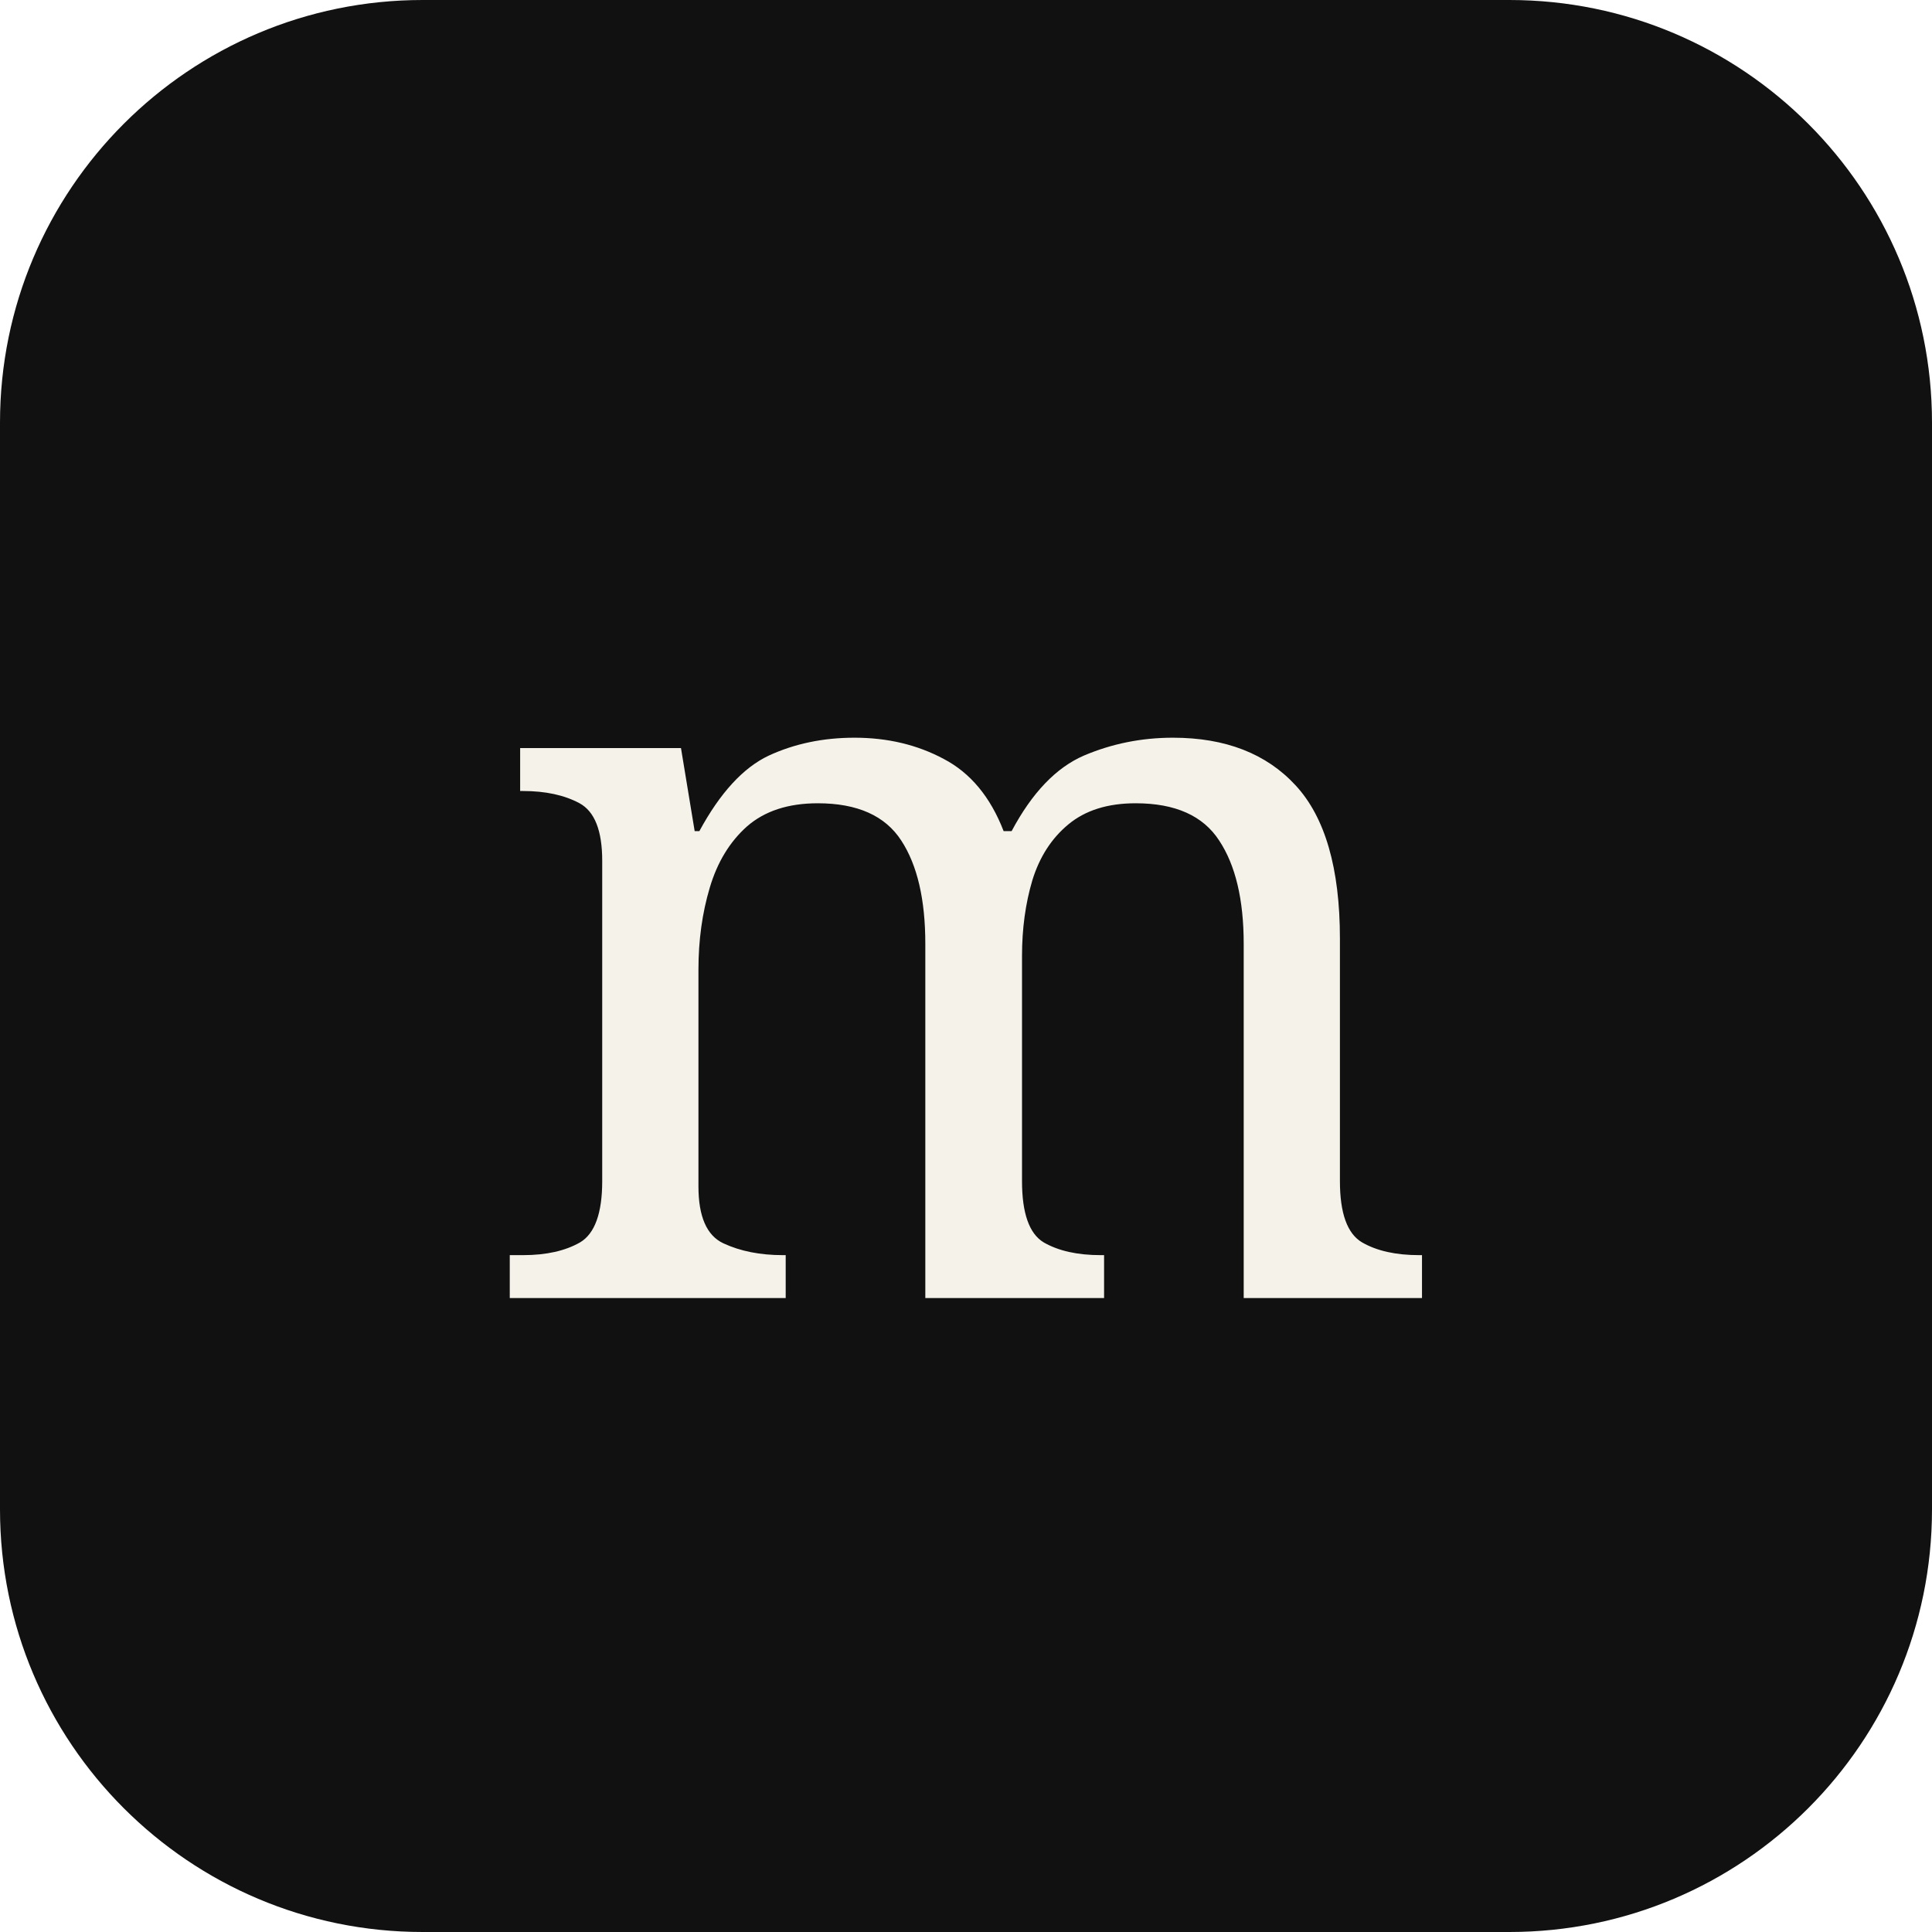
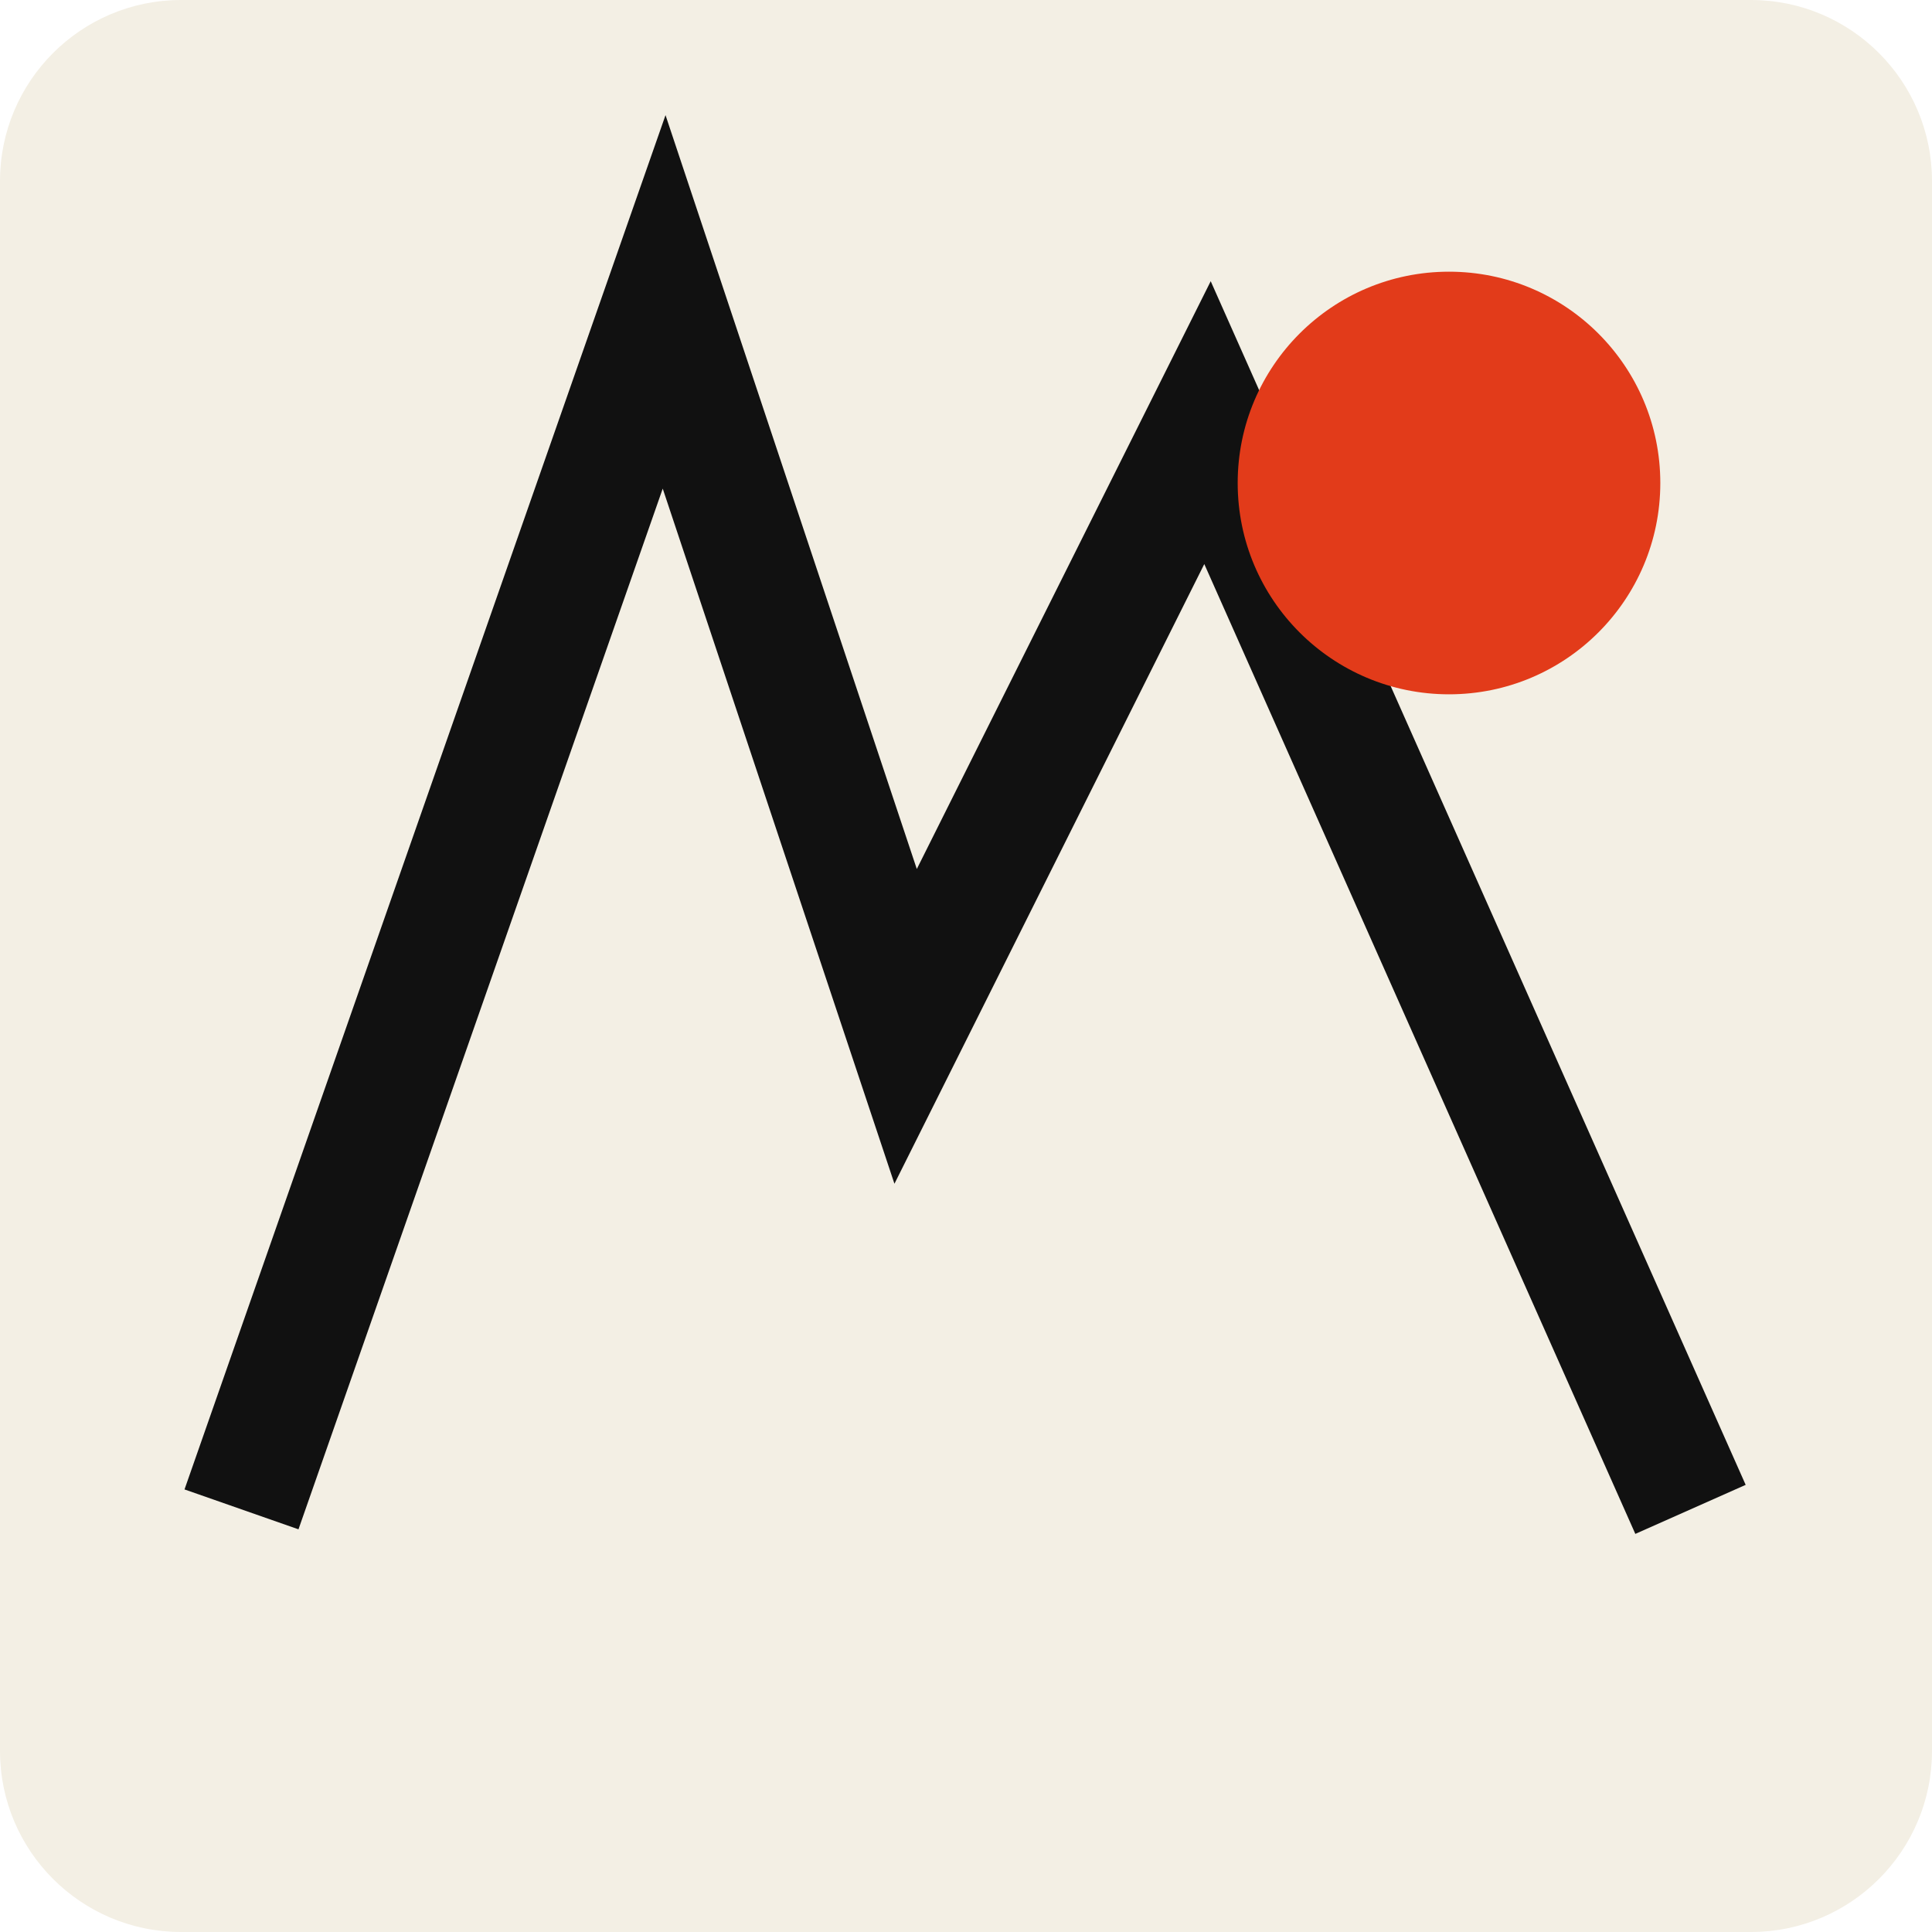
<svg xmlns="http://www.w3.org/2000/svg" viewBox="0 0 64 64">
-   <rect width="64" height="64" rx="14" fill="#111111" />
-   <text x="32" y="43" text-anchor="middle" fill="#f5f2ea" font-family="Georgia, serif" font-size="34" font-weight="500">m</text>
+   <rect width="64" height="64" rx="6" fill="#f3efe4" />
+   <path d="M8 50 L22 10 L30 34 L40 14 L56 50" fill="none" stroke="#111" stroke-width="4" stroke-linejoin="miter" />
+   <circle cx="48" cy="16" r="7" fill="#e23b1a" />
</svg>
